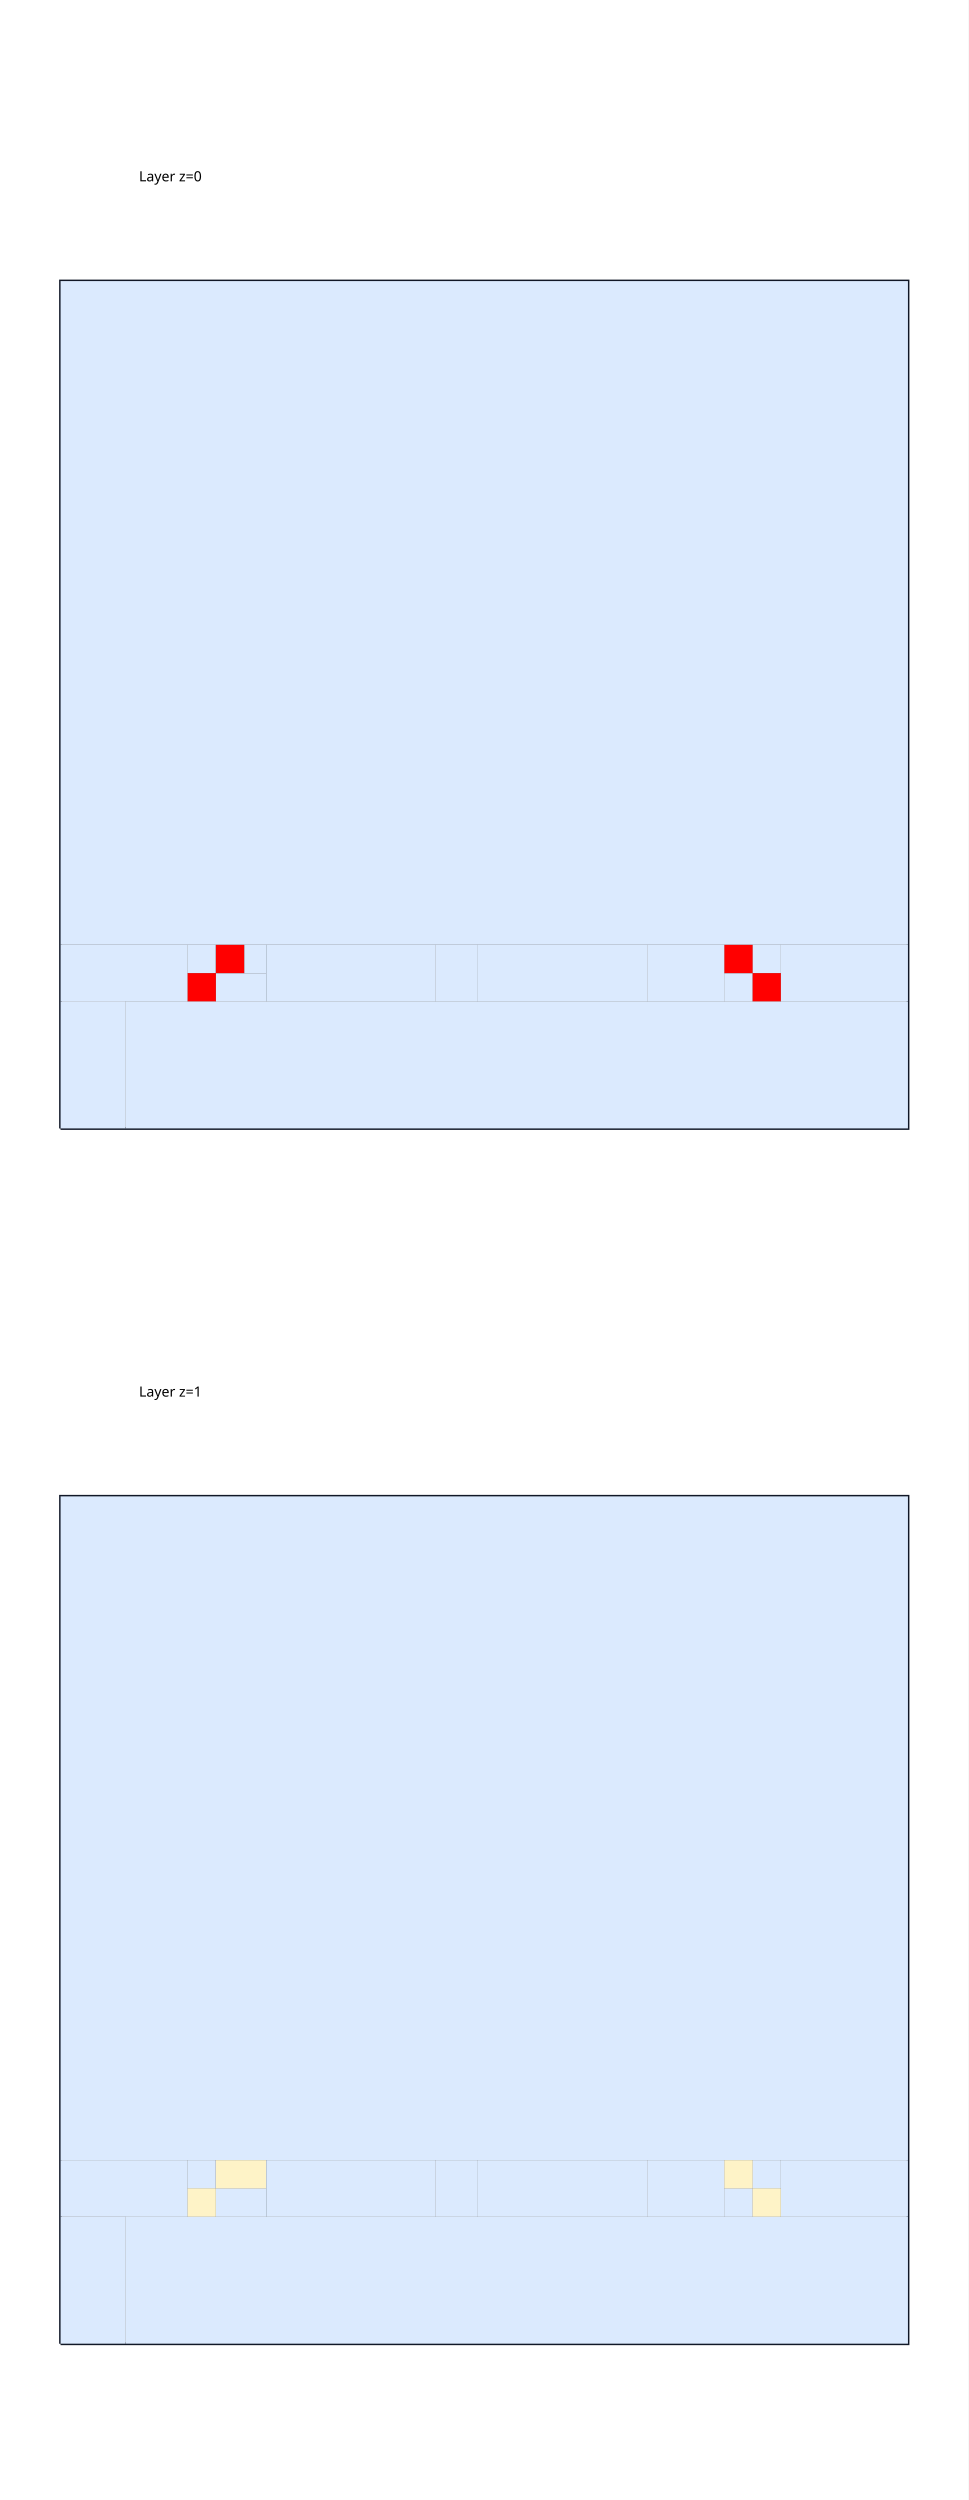
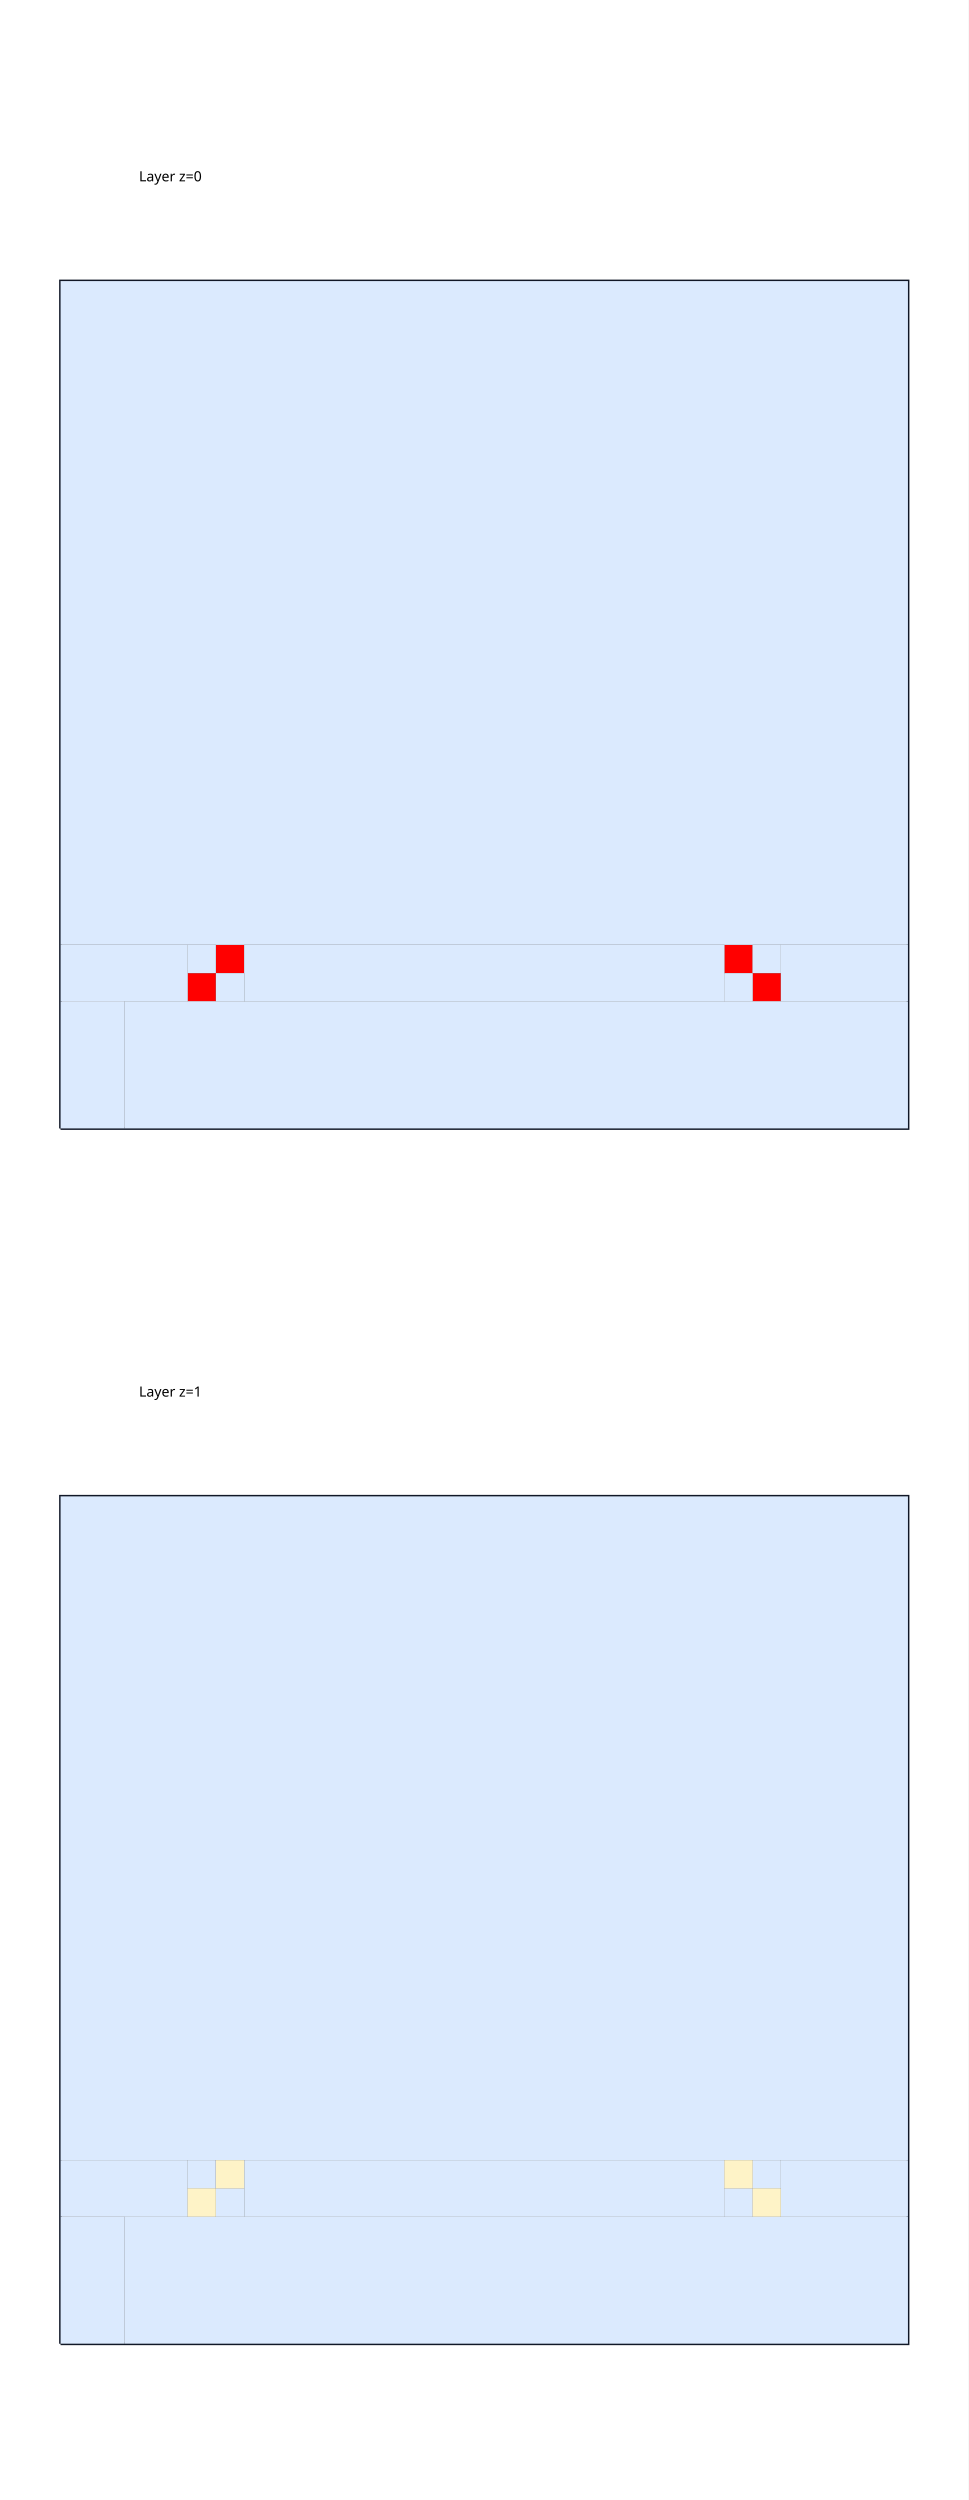
<svg xmlns="http://www.w3.org/2000/svg" width="640" height="1652" viewBox="0 0 640 1652">
  <rect width="100%" height="100%" fill="white" />
  <g>
    <polyline data-points="-5,-5 25,-5 25,25 -5,25 -5,-5" data-type="line" data-label="bounds" points="40,745.694 600,745.694 600,185.694 40,185.694 40,745.694" fill="none" stroke="#111827" stroke-width="1.867" />
  </g>
  <g>
    <polyline data-points="-5,-48.02083333333333 25,-48.02083333333333 25,-18.02083333333333 -5,-18.02083333333333 -5,-48.02083333333333" data-type="line" data-label="bounds" points="40,1548.75 600,1548.75 600,988.75 40,988.75 40,1548.75" fill="none" stroke="#111827" stroke-width="1.867" />
-   </g>
-   <g>
-     <rect data-type="rect" data-label="node" data-x="10" data-y="13.25" x="40" y="185.694" width="560" height="438.667" fill="#dbeafe" stroke="black" stroke-width="0.054" />
-   </g>
-   <g>
-     <rect data-type="rect" data-label="node" data-x="11.15" data-y="-2.75" x="82.933" y="661.694" width="517.067" height="84" fill="#dbeafe" stroke="black" stroke-width="0.054" />
-   </g>
-   <g>
-     <rect data-type="rect" data-label="node" data-x="-2.75" data-y="0.5" x="40" y="624.361" width="84" height="37.333" fill="#dbeafe" stroke="black" stroke-width="0.054" />
-   </g>
-   <g>
-     <rect data-type="rect" data-label="node" data-x="5.275" data-y="0.5" x="175.8" y="624.361" width="112" height="37.333" fill="#dbeafe" stroke="black" stroke-width="0.054" />
-   </g>
-   <g>
-     <rect data-type="rect" data-label="node" data-x="12.775" data-y="0.5" x="315.8" y="624.361" width="112" height="37.333" fill="#dbeafe" stroke="black" stroke-width="0.054" />
-   </g>
-   <g>
-     <rect data-type="rect" data-label="node" data-x="17.1375" data-y="0.5" x="427.8" y="624.361" width="50.867" height="37.333" fill="#dbeafe" stroke="black" stroke-width="0.054" />
-   </g>
-   <g>
-     <rect data-type="rect" data-label="node" data-x="22.75" data-y="0.5" x="516" y="624.361" width="84" height="37.333" fill="#dbeafe" stroke="black" stroke-width="0.054" />
-   </g>
-   <g>
-     <rect data-type="rect" data-label="node" data-x="-3.8499999999999996" data-y="-2.75" x="40" y="661.694" width="42.933" height="84" fill="#dbeafe" stroke="black" stroke-width="0.054" />
-   </g>
-   <g>
-     <rect data-type="rect" data-label="node" data-x="9.025" data-y="0.5" x="287.8" y="624.361" width="28" height="37.333" fill="#dbeafe" stroke="black" stroke-width="0.054" />
-   </g>
-   <g>
-     <rect data-type="rect" data-label="node" data-x="0" data-y="1" x="124" y="624.361" width="18.667" height="18.667" fill="#dbeafe" stroke="black" stroke-width="0.054" />
-   </g>
-   <g>
-     <rect data-type="rect" data-label="node" data-x="1.3875000000000002" data-y="0" x="142.667" y="643.028" width="33.133" height="18.667" fill="#dbeafe" stroke="black" stroke-width="0.054" />
-   </g>
-   <g>
-     <rect data-type="rect" data-label="node" data-x="19" data-y="0" x="478.667" y="643.028" width="18.667" height="18.667" fill="#dbeafe" stroke="black" stroke-width="0.054" />
-   </g>
-   <g>
-     <rect data-type="rect" data-label="node" data-x="20" data-y="1" x="497.333" y="624.361" width="18.667" height="18.667" fill="#dbeafe" stroke="black" stroke-width="0.054" />
-   </g>
-   <g>
-     <rect data-type="rect" data-label="node" data-x="1.8875000000000002" data-y="1" x="161.333" y="624.361" width="14.467" height="18.667" fill="#dbeafe" stroke="black" stroke-width="0.054" />
  </g>
  <g>
    <rect data-type="rect" data-label="node" data-x="0" data-y="0" x="124" y="643.028" width="18.667" height="18.667" fill="red" stroke="black" stroke-width="0.054" />
  </g>
  <g>
    <rect data-type="rect" data-label="node" data-x="20" data-y="0" x="497.333" y="643.028" width="18.667" height="18.667" fill="red" stroke="black" stroke-width="0.054" />
  </g>
  <g>
    <rect data-type="rect" data-label="node" data-x="1" data-y="1" x="142.667" y="624.361" width="18.667" height="18.667" fill="red" stroke="black" stroke-width="0.054" />
  </g>
  <g>
    <rect data-type="rect" data-label="node" data-x="19" data-y="1" x="478.667" y="624.361" width="18.667" height="18.667" fill="red" stroke="black" stroke-width="0.054" />
  </g>
  <g>
+     <rect data-type="rect" data-label="node" data-x="10" data-y="13.25" x="40" y="185.694" width="560" height="438.667" fill="#dbeafe" stroke="black" stroke-width="0.054" />
+   </g>
+   <g>
+     <rect data-type="rect" data-label="node" data-x="11.125" data-y="-2.75" x="82" y="661.694" width="518" height="84" fill="#dbeafe" stroke="black" stroke-width="0.054" />
+   </g>
+   <g>
+     <rect data-type="rect" data-label="node" data-x="-2.75" data-y="0.5" x="40" y="624.361" width="84" height="37.333" fill="#dbeafe" stroke="black" stroke-width="0.054" />
+   </g>
+   <g>
+     <rect data-type="rect" data-label="node" data-x="10" data-y="0.5" x="161.333" y="624.361" width="317.333" height="37.333" fill="#dbeafe" stroke="black" stroke-width="0.054" />
+   </g>
+   <g>
+     <rect data-type="rect" data-label="node" data-x="22.75" data-y="0.5" x="516" y="624.361" width="84" height="37.333" fill="#dbeafe" stroke="black" stroke-width="0.054" />
+   </g>
+   <g>
+     <rect data-type="rect" data-label="node" data-x="-3.875" data-y="-2.75" x="40" y="661.694" width="42" height="84" fill="#dbeafe" stroke="black" stroke-width="0.054" />
+   </g>
+   <g>
+     <rect data-type="rect" data-label="node" data-x="0" data-y="1" x="124" y="624.361" width="18.667" height="18.667" fill="#dbeafe" stroke="black" stroke-width="0.054" />
+   </g>
+   <g>
+     <rect data-type="rect" data-label="node" data-x="1" data-y="0" x="142.667" y="643.028" width="18.667" height="18.667" fill="#dbeafe" stroke="black" stroke-width="0.054" />
+   </g>
+   <g>
+     <rect data-type="rect" data-label="node" data-x="19" data-y="0" x="478.667" y="643.028" width="18.667" height="18.667" fill="#dbeafe" stroke="black" stroke-width="0.054" />
+   </g>
+   <g>
+     <rect data-type="rect" data-label="node" data-x="20" data-y="1" x="497.333" y="624.361" width="18.667" height="18.667" fill="#dbeafe" stroke="black" stroke-width="0.054" />
+   </g>
+   <g>
    <rect data-type="rect" data-label="node" data-x="10" data-y="-29.77083333333333" x="40" y="988.75" width="560" height="438.667" fill="#dbeafe" stroke="black" stroke-width="0.054" />
  </g>
  <g>
-     <rect data-type="rect" data-label="node" data-x="11.15" data-y="-45.77083333333333" x="82.933" y="1464.75" width="517.067" height="84" fill="#dbeafe" stroke="black" stroke-width="0.054" />
+     <rect data-type="rect" data-label="node" data-x="11.125" data-y="-45.77083333333333" x="82" y="1464.75" width="518" height="84" fill="#dbeafe" stroke="black" stroke-width="0.054" />
  </g>
  <g>
    <rect data-type="rect" data-label="node" data-x="-2.75" data-y="-42.52083333333333" x="40" y="1427.417" width="84" height="37.333" fill="#dbeafe" stroke="black" stroke-width="0.054" />
  </g>
  <g>
-     <rect data-type="rect" data-label="node" data-x="5.275" data-y="-42.52083333333333" x="175.8" y="1427.417" width="112" height="37.333" fill="#dbeafe" stroke="black" stroke-width="0.054" />
-   </g>
-   <g>
-     <rect data-type="rect" data-label="node" data-x="12.775" data-y="-42.52083333333333" x="315.8" y="1427.417" width="112" height="37.333" fill="#dbeafe" stroke="black" stroke-width="0.054" />
-   </g>
-   <g>
-     <rect data-type="rect" data-label="node" data-x="17.1375" data-y="-42.52083333333333" x="427.8" y="1427.417" width="50.867" height="37.333" fill="#dbeafe" stroke="black" stroke-width="0.054" />
+     <rect data-type="rect" data-label="node" data-x="10" data-y="-42.52083333333333" x="161.333" y="1427.417" width="317.333" height="37.333" fill="#dbeafe" stroke="black" stroke-width="0.054" />
  </g>
  <g>
    <rect data-type="rect" data-label="node" data-x="22.75" data-y="-42.52083333333333" x="516" y="1427.417" width="84" height="37.333" fill="#dbeafe" stroke="black" stroke-width="0.054" />
  </g>
  <g>
-     <rect data-type="rect" data-label="node" data-x="-3.8499999999999996" data-y="-45.77083333333333" x="40" y="1464.75" width="42.933" height="84" fill="#dbeafe" stroke="black" stroke-width="0.054" />
-   </g>
-   <g>
-     <rect data-type="rect" data-label="node" data-x="9.025" data-y="-42.52083333333333" x="287.8" y="1427.417" width="28" height="37.333" fill="#dbeafe" stroke="black" stroke-width="0.054" />
+     <rect data-type="rect" data-label="node" data-x="-3.875" data-y="-45.77083333333333" x="40" y="1464.75" width="42" height="84" fill="#dbeafe" stroke="black" stroke-width="0.054" />
  </g>
  <g>
    <rect data-type="rect" data-label="node" data-x="0" data-y="-42.02083333333333" x="124" y="1427.417" width="18.667" height="18.667" fill="#dbeafe" stroke="black" stroke-width="0.054" />
  </g>
  <g>
-     <rect data-type="rect" data-label="node" data-x="1.3875000000000002" data-y="-43.02083333333333" x="142.667" y="1446.083" width="33.133" height="18.667" fill="#dbeafe" stroke="black" stroke-width="0.054" />
+     <rect data-type="rect" data-label="node" data-x="1" data-y="-43.02083333333333" x="142.667" y="1446.083" width="18.667" height="18.667" fill="#dbeafe" stroke="black" stroke-width="0.054" />
  </g>
  <g>
    <rect data-type="rect" data-label="node" data-x="19" data-y="-43.02083333333333" x="478.667" y="1446.083" width="18.667" height="18.667" fill="#dbeafe" stroke="black" stroke-width="0.054" />
  </g>
  <g>
    <rect data-type="rect" data-label="node" data-x="20" data-y="-42.02083333333333" x="497.333" y="1427.417" width="18.667" height="18.667" fill="#dbeafe" stroke="black" stroke-width="0.054" />
  </g>
  <g>
    <rect data-type="rect" data-label="node" data-x="0" data-y="-43.02083333333333" x="124" y="1446.083" width="18.667" height="18.667" fill="#fef3c7" stroke="black" stroke-width="0.054" />
  </g>
  <g>
-     <rect data-type="rect" data-label="node" data-x="1.3875000000000002" data-y="-42.02083333333333" x="142.667" y="1427.417" width="33.133" height="18.667" fill="#fef3c7" stroke="black" stroke-width="0.054" />
+     <rect data-type="rect" data-label="node" data-x="1" data-y="-42.02083333333333" x="142.667" y="1427.417" width="18.667" height="18.667" fill="#fef3c7" stroke="black" stroke-width="0.054" />
  </g>
  <g>
    <rect data-type="rect" data-label="node" data-x="19" data-y="-42.02083333333333" x="478.667" y="1427.417" width="18.667" height="18.667" fill="#fef3c7" stroke="black" stroke-width="0.054" />
  </g>
  <g>
    <rect data-type="rect" data-label="node" data-x="20" data-y="-43.02083333333333" x="497.333" y="1446.083" width="18.667" height="18.667" fill="#fef3c7" stroke="black" stroke-width="0.054" />
  </g>
  <text data-type="text" data-label="Layer z=0" data-x="0" data-y="28.916666666666664" x="133.333" y="112.583" fill="black" font-size="9.333" font-family="sans-serif" text-anchor="end" dominant-baseline="text-before-edge">Layer z=0</text>
  <text data-type="text" data-label="Layer z=1" data-x="0" data-y="-14.104166666666664" x="133.333" y="915.639" fill="black" font-size="9.333" font-family="sans-serif" text-anchor="end" dominant-baseline="text-before-edge">Layer z=1</text>
  <g id="crosshair" style="display: none">
    <line id="crosshair-h" y1="0" y2="1652" stroke="#666" stroke-width="0.5" />
    <line id="crosshair-v" x1="0" x2="640" stroke="#666" stroke-width="0.5" />
    <text id="coordinates" font-family="monospace" font-size="12" fill="#666" />
  </g>
</svg>
